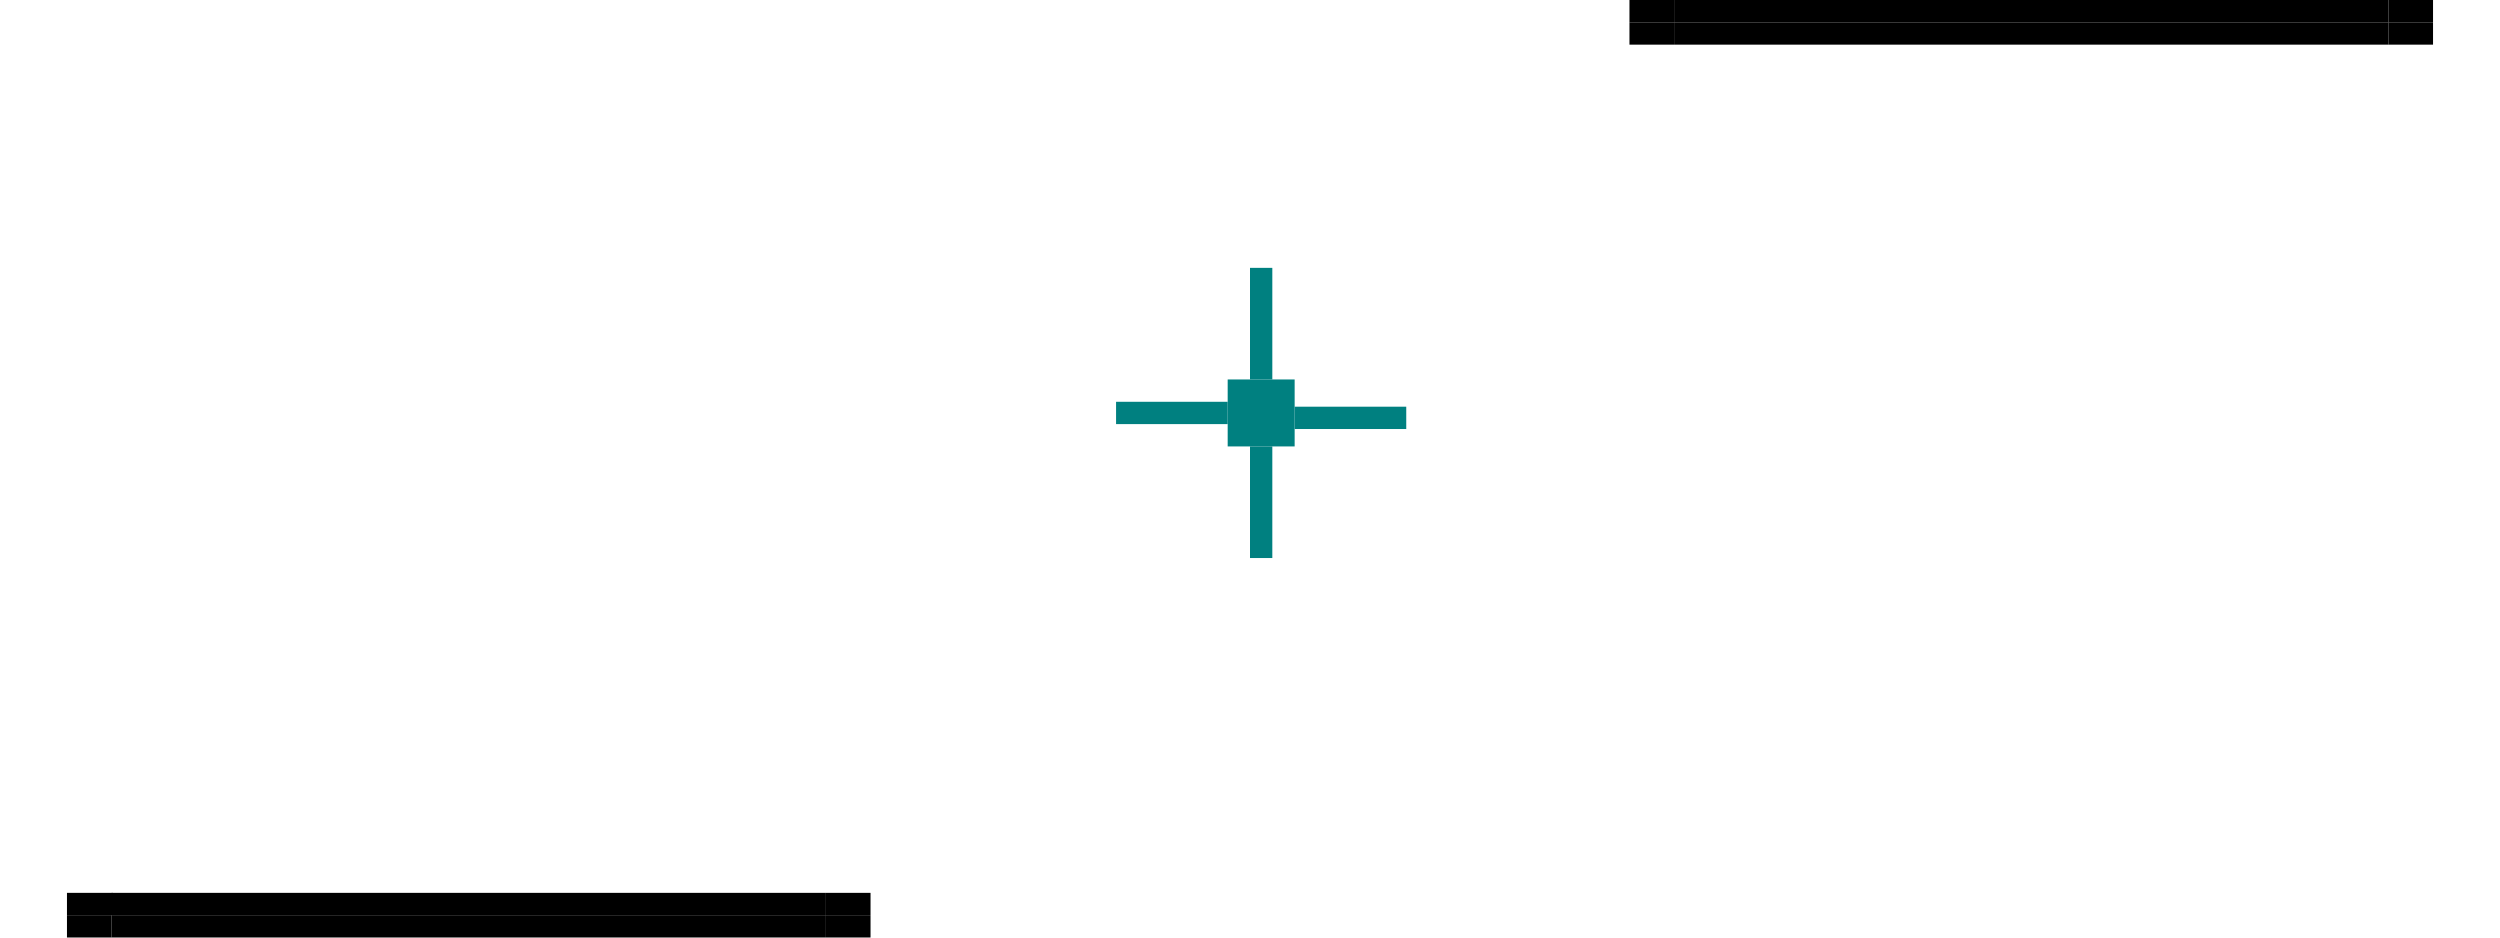
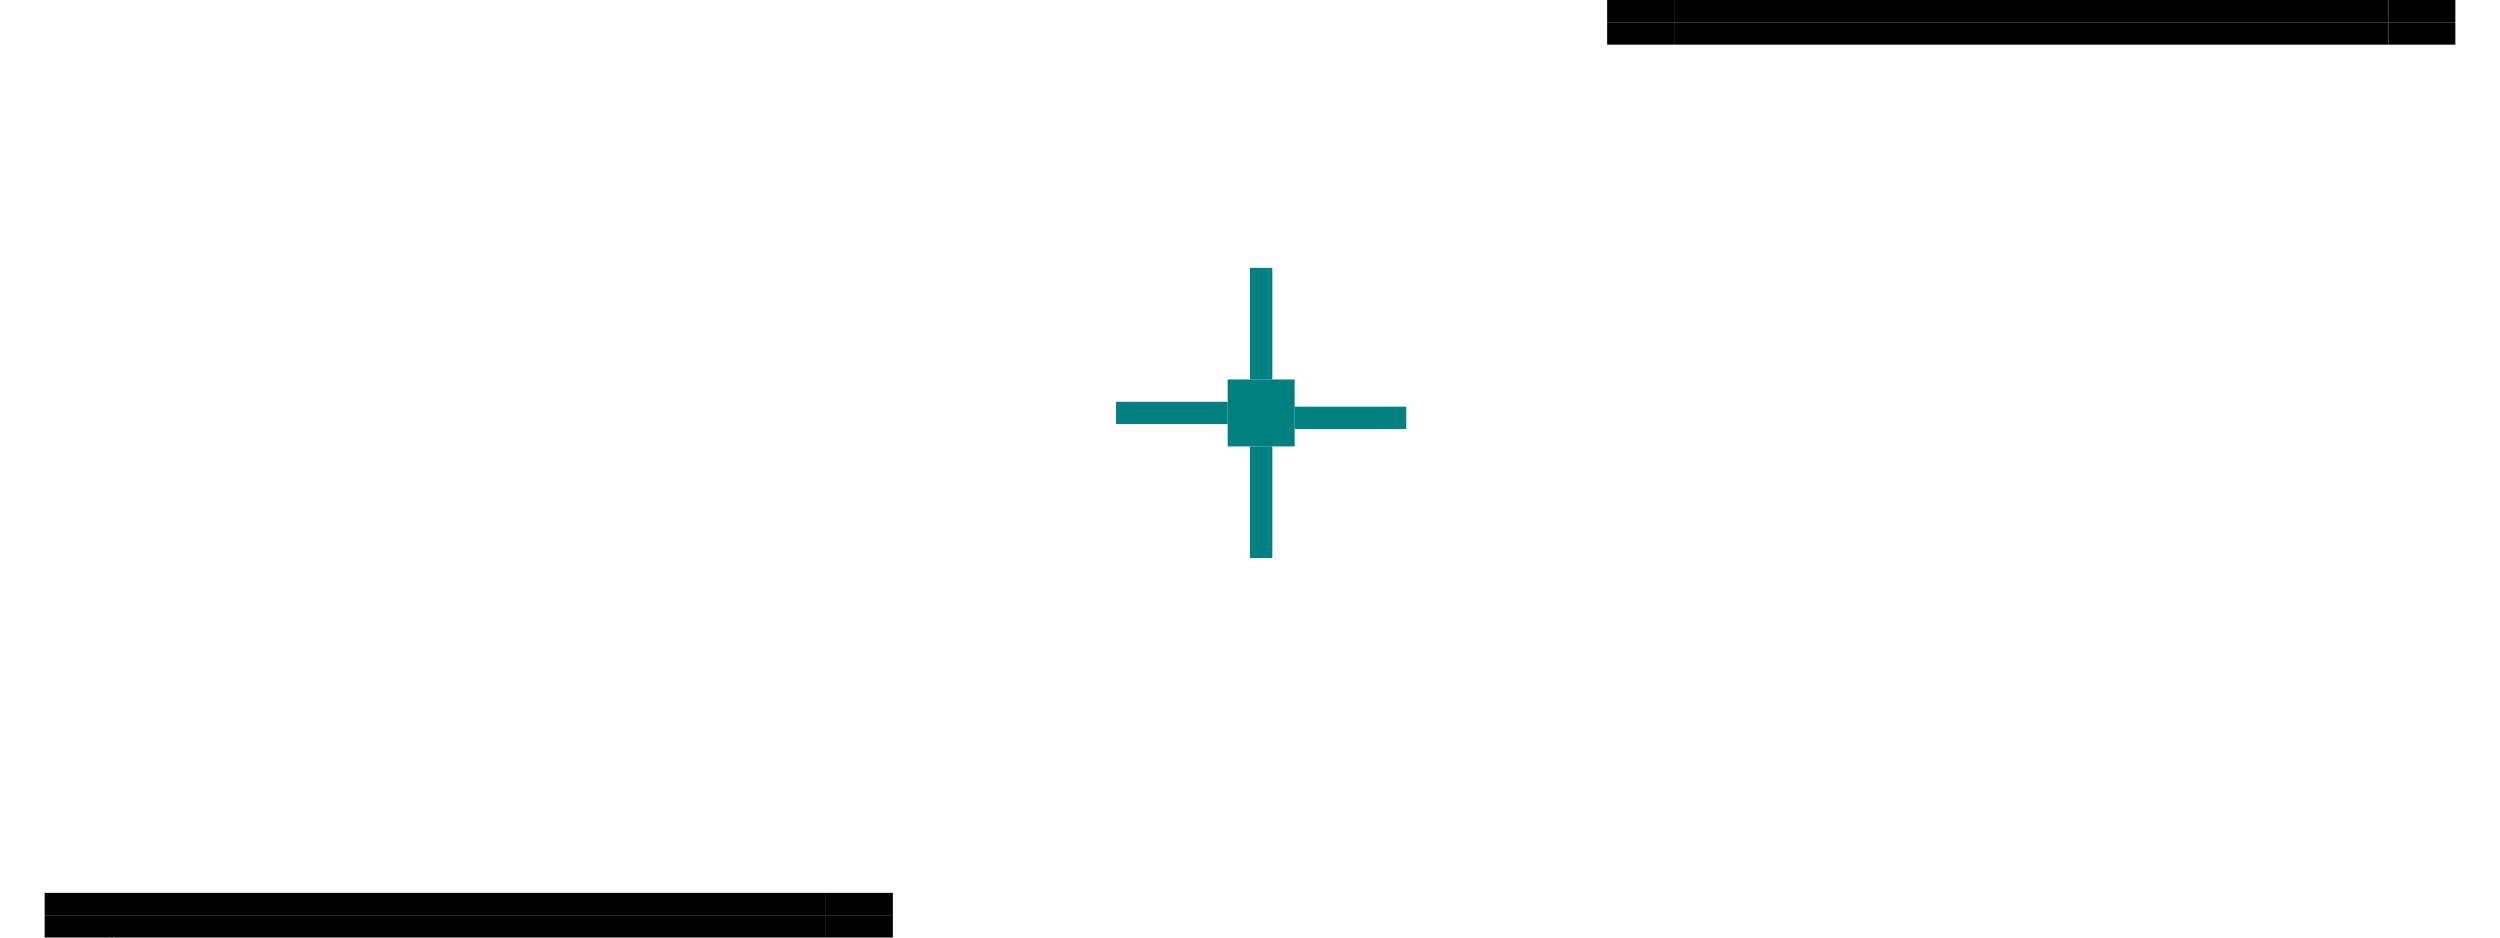
<svg xmlns="http://www.w3.org/2000/svg" id="svg2" viewBox="0 0 112 42" version="1.1" width="112" height="42">
  <defs id="defs41" />
  <style id="current-color-scheme" type="text/css">.ColorScheme-Text {
        }
        .ColorScheme-Background {
        }
        .ColorScheme-Highlight {
        }
  </style>
  <path id="hint-stretch-borders" d="m 55,17 h 3 v 3 h -3 z" style="opacity:1;fill:#008080;stroke-width:0.6" />
  <path style="fill:#008080;stroke-width:0.456" d="m 56,12 h 1 v 5 h -1 z" id="hint-top-margin" />
  <path style="fill:#008080;stroke-width:0.456" d="m 56,20 h 1 v 5 h -1 z" id="hint-bottom-margin" />
  <path style="fill:#008080;stroke-width:0.456" d="m 63,18.22 v 1 h -5 v -1 z" id="hint-right-margin" />
  <path style="fill:#008080;stroke-width:0.456" d="m 55,18 v 1 h -5 v -1 z" id="hint-left-margin" />
  <rect class="ColorScheme-Highlight" y="5" x="5" height="32" width="32" id="header-center" style="opacity:0.6;fill:none;fill-opacity:1;stroke:none;stroke-width:5.211;stroke-linecap:round;stroke-miterlimit:4;stroke-dasharray:none;stroke-opacity:1" />
  <rect transform="scale(1,-1)" class="ColorScheme-Highlight" y="-37" x="75" height="32" width="32" id="footer-center" style="opacity:0.6;fill:none;fill-opacity:1;stroke:none;stroke-width:5.211;stroke-linecap:round;stroke-miterlimit:4;stroke-dasharray:none;stroke-opacity:1" />
  <g id="header-bottom" transform="translate(-35,-9.000004)">
    <rect y="46" x="40" height="5" width="32" id="rect891" style="opacity:0.6;fill:none;fill-opacity:1;stroke:none;stroke-width:2.06;stroke-linecap:round;stroke-miterlimit:4;stroke-dasharray:none;stroke-opacity:1" />
    <rect style="opacity:1;fill:currentColor;fill-opacity:1;stroke:none;stroke-width:2.06;stroke-linecap:round;stroke-miterlimit:4;stroke-dasharray:none;stroke-opacity:1" id="rect894" width="32" height="1" x="40" y="50" class="ColorScheme-ViewFocus" />
    <rect style="opacity:1;fill:currentColor;fill-opacity:1;stroke:none;stroke-width:2.06;stroke-linecap:round;stroke-miterlimit:4;stroke-dasharray:none;stroke-opacity:1" id="rect1" width="32" height="1" x="40" y="49" class="ColorScheme-ButtonHover" />
  </g>
  <g id="header-bottomright" transform="matrix(0.15625,0,0,1,30.75,-9.000004)" style="stroke-width:2.53">
    <rect style="opacity:0.6;fill:none;fill-opacity:1;stroke:none;stroke-width:5.211;stroke-linecap:round;stroke-miterlimit:4;stroke-dasharray:none;stroke-opacity:1" id="rect905" width="32" height="5" x="40" y="46" />
-     <rect y="50" x="40" height="1" width="12.8" id="rect907" style="opacity:1;fill:currentColor;fill-opacity:1;stroke:none;stroke-width:6.727;stroke-linecap:round;stroke-miterlimit:4;stroke-dasharray:none;stroke-opacity:1" class="ColorScheme-ViewFocus" />
-     <rect y="49" x="40" height="1" width="12.8" id="rect5" style="opacity:1;fill:currentColor;fill-opacity:1;stroke:none;stroke-width:6.727;stroke-linecap:round;stroke-miterlimit:4;stroke-dasharray:none;stroke-opacity:1" class="ColorScheme-ButtonHover" />
+     <rect y="50" x="40" height="1" width="19.2" id="rect907" style="opacity:1;fill:currentColor;fill-opacity:1;stroke:none;stroke-width:6.727;stroke-linecap:round;stroke-miterlimit:4;stroke-dasharray:none;stroke-opacity:1" class="ColorScheme-ViewFocus" />
+     <rect y="49" x="40" height="1" width="19.2" id="rect5" style="opacity:1;fill:currentColor;fill-opacity:1;stroke:none;stroke-width:6.727;stroke-linecap:round;stroke-miterlimit:4;stroke-dasharray:none;stroke-opacity:1" class="ColorScheme-ButtonHover" />
  </g>
  <g style="stroke-width:2.53" transform="matrix(0.15625,0,0,1,-6.200286,-9.000004)" id="header-bottomleft">
    <rect y="46" x="40" height="5" width="32" id="rect913" style="opacity:0.6;fill:none;fill-opacity:1;stroke:none;stroke-width:5.211;stroke-linecap:round;stroke-miterlimit:4;stroke-dasharray:none;stroke-opacity:1" />
-     <rect style="opacity:1;fill:currentColor;fill-opacity:1;stroke:none;stroke-width:6.727;stroke-linecap:round;stroke-miterlimit:4;stroke-dasharray:none;stroke-opacity:1" id="rect915" width="12.8" height="1" x="58.882" y="50" class="ColorScheme-ViewFocus" />
-     <rect style="opacity:1;fill:currentColor;fill-opacity:1;stroke:none;stroke-width:6.727;stroke-linecap:round;stroke-miterlimit:4;stroke-dasharray:none;stroke-opacity:1" id="rect6" width="13.118" height="1" x="58.882" y="49" class="ColorScheme-ButtonHover" />
+     <rect style="opacity:1;fill:currentColor;fill-opacity:1;stroke:none;stroke-width:6.727;stroke-linecap:round;stroke-miterlimit:4;stroke-dasharray:none;stroke-opacity:1" id="rect915" width="19.518" height="1" x="52.482" y="50" class="ColorScheme-ViewFocus" />
+     <rect style="opacity:1;fill:currentColor;fill-opacity:1;stroke:none;stroke-width:6.727;stroke-linecap:round;stroke-miterlimit:4;stroke-dasharray:none;stroke-opacity:1" id="rect6" width="19.518" height="1" x="52.482" y="49" class="ColorScheme-ButtonHover" />
  </g>
  <g id="footer-top" transform="translate(35,-46)">
    <rect style="opacity:0.6;fill:none;fill-opacity:1;stroke:none;stroke-width:2.06;stroke-linecap:round;stroke-miterlimit:4;stroke-dasharray:none;stroke-opacity:1" id="rect921" width="32" height="5" x="40" y="46" />
    <rect class="ColorScheme-ButtonHover" style="opacity:1;fill:currentColor;fill-opacity:1;stroke:none;stroke-width:2.06;stroke-linecap:round;stroke-miterlimit:4;stroke-dasharray:none;stroke-opacity:1" id="rect925" width="32" height="1" x="40" y="46" />
    <rect class="ColorScheme-ViewFocus" style="opacity:1;fill:currentColor;fill-opacity:1;stroke:none;stroke-width:2.06;stroke-linecap:round;stroke-miterlimit:4;stroke-dasharray:none;stroke-opacity:1" id="rect2" width="32" height="1" x="40" y="47" />
  </g>
  <g transform="matrix(0.15625,0,0,1,100.75,-46)" id="footer-topright" style="stroke-width:2.53">
    <rect y="46" x="40" height="5" width="32" id="rect929" style="opacity:0.6;fill:none;fill-opacity:1;stroke:none;stroke-width:5.211;stroke-linecap:round;stroke-miterlimit:4;stroke-dasharray:none;stroke-opacity:1" />
-     <rect y="46" x="40" height="1" width="12.8" id="rect934" style="opacity:1;fill:currentColor;fill-opacity:1;stroke:none;stroke-width:6.727;stroke-linecap:round;stroke-miterlimit:4;stroke-dasharray:none;stroke-opacity:1" class="ColorScheme-ButtonHover" />
-     <rect y="47" x="40" height="1" width="12.8" id="rect4" style="opacity:1;fill:currentColor;fill-opacity:1;stroke:none;stroke-width:6.727;stroke-linecap:round;stroke-miterlimit:4;stroke-dasharray:none;stroke-opacity:1" class="ColorScheme-ViewFocus" />
+     <rect y="46" x="40" height="1" width="19.2" id="rect934" style="opacity:1;fill:currentColor;fill-opacity:1;stroke:none;stroke-width:6.727;stroke-linecap:round;stroke-miterlimit:4;stroke-dasharray:none;stroke-opacity:1" class="ColorScheme-ButtonHover" />
+     <rect y="47" x="40" height="1" width="19.2" id="rect4" style="opacity:1;fill:currentColor;fill-opacity:1;stroke:none;stroke-width:6.727;stroke-linecap:round;stroke-miterlimit:4;stroke-dasharray:none;stroke-opacity:1" class="ColorScheme-ViewFocus" />
  </g>
  <g style="stroke-width:2.53" id="footer-topleft" transform="matrix(0.15625,0,0,1,63.75,-46)">
    <rect style="opacity:0.6;fill:none;fill-opacity:1;stroke:none;stroke-width:5.211;stroke-linecap:round;stroke-miterlimit:4;stroke-dasharray:none;stroke-opacity:1" id="rect938" width="32" height="5" x="40" y="46" />
-     <rect class="ColorScheme-ButtonHover" style="opacity:1;fill:currentColor;fill-opacity:1;stroke:none;stroke-width:6.727;stroke-linecap:round;stroke-miterlimit:4;stroke-dasharray:none;stroke-opacity:1" id="rect942" width="12.8" height="1" x="59.2" y="46" />
-     <rect class="ColorScheme-ViewFocus" style="opacity:1;fill:currentColor;fill-opacity:1;stroke:none;stroke-width:6.727;stroke-linecap:round;stroke-miterlimit:4;stroke-dasharray:none;stroke-opacity:1" id="rect3" width="12.8" height="1" x="59.2" y="47" />
+     <rect class="ColorScheme-ButtonHover" style="opacity:1;fill:currentColor;fill-opacity:1;stroke:none;stroke-width:6.727;stroke-linecap:round;stroke-miterlimit:4;stroke-dasharray:none;stroke-opacity:1" id="rect942" width="19.2" height="1" x="52.8" y="46" />
+     <rect class="ColorScheme-ViewFocus" style="opacity:1;fill:currentColor;fill-opacity:1;stroke:none;stroke-width:6.727;stroke-linecap:round;stroke-miterlimit:4;stroke-dasharray:none;stroke-opacity:1" id="rect3" width="19.2" height="1" x="52.8" y="47" />
  </g>
  <rect class="ColorScheme-Highlight" y="5" x="0" height="32" width="5" id="header-left" style="opacity:0.6;fill:none;fill-opacity:1;stroke:none;stroke-width:2.06;stroke-linecap:round;stroke-miterlimit:4;stroke-dasharray:none;stroke-opacity:1" />
  <rect class="ColorScheme-Highlight" y="5" x="37" height="32" width="5" id="header-right" style="opacity:0.6;fill:none;fill-opacity:1;stroke:none;stroke-width:2.06;stroke-linecap:round;stroke-miterlimit:4;stroke-dasharray:none;stroke-opacity:1" />
  <rect class="ColorScheme-Highlight" y="-37" x="1.8530272e-07" height="32" width="5" id="header-top" style="opacity:0.6;fill:none;fill-opacity:1;stroke:none;stroke-width:2.06;stroke-linecap:round;stroke-miterlimit:4;stroke-dasharray:none;stroke-opacity:1" transform="rotate(90)" />
  <rect class="ColorScheme-Highlight" y="1.8530272e-07" x="0" height="5" width="5" id="header-topleft" style="opacity:0.6;fill:none;fill-opacity:1;stroke:none;stroke-width:0.814;stroke-linecap:round;stroke-miterlimit:4;stroke-dasharray:none;stroke-opacity:1" />
  <rect class="ColorScheme-Highlight" y="1.8530272e-07" x="37" height="5" width="5" id="header-topright" style="opacity:0.6;fill:none;fill-opacity:1;stroke:none;stroke-width:0.814;stroke-linecap:round;stroke-miterlimit:4;stroke-dasharray:none;stroke-opacity:1" />
  <rect transform="scale(1,-1)" class="ColorScheme-Highlight" y="-37" x="70" height="32" width="5" id="footer-left" style="opacity:0.6;fill:none;fill-opacity:1;stroke:none;stroke-width:2.06;stroke-linecap:round;stroke-miterlimit:4;stroke-dasharray:none;stroke-opacity:1" />
  <rect transform="scale(1,-1)" class="ColorScheme-Highlight" y="-37" x="107" height="32" width="5" id="footer-right" style="opacity:0.6;fill:none;fill-opacity:1;stroke:none;stroke-width:2.06;stroke-linecap:round;stroke-miterlimit:4;stroke-dasharray:none;stroke-opacity:1" />
  <rect transform="matrix(0,1,1,0,0,0)" class="ColorScheme-Highlight" y="75" x="37" height="32" width="5" id="footer-bottom" style="opacity:0.6;fill:none;fill-opacity:1;stroke:none;stroke-width:2.06;stroke-linecap:round;stroke-miterlimit:4;stroke-dasharray:none;stroke-opacity:1" />
  <rect transform="scale(1,-1)" class="ColorScheme-Highlight" y="-42" x="70" height="5" width="5" id="footer-bottomleft" style="opacity:0.6;fill:none;fill-opacity:1;stroke:none;stroke-width:0.814;stroke-linecap:round;stroke-miterlimit:4;stroke-dasharray:none;stroke-opacity:1" />
  <rect transform="scale(1,-1)" class="ColorScheme-Highlight" y="-42" x="107" height="5" width="5" id="footer-bottomright" style="opacity:0.6;fill:none;fill-opacity:1;stroke:none;stroke-width:0.814;stroke-linecap:round;stroke-miterlimit:4;stroke-dasharray:none;stroke-opacity:1" />
</svg>
